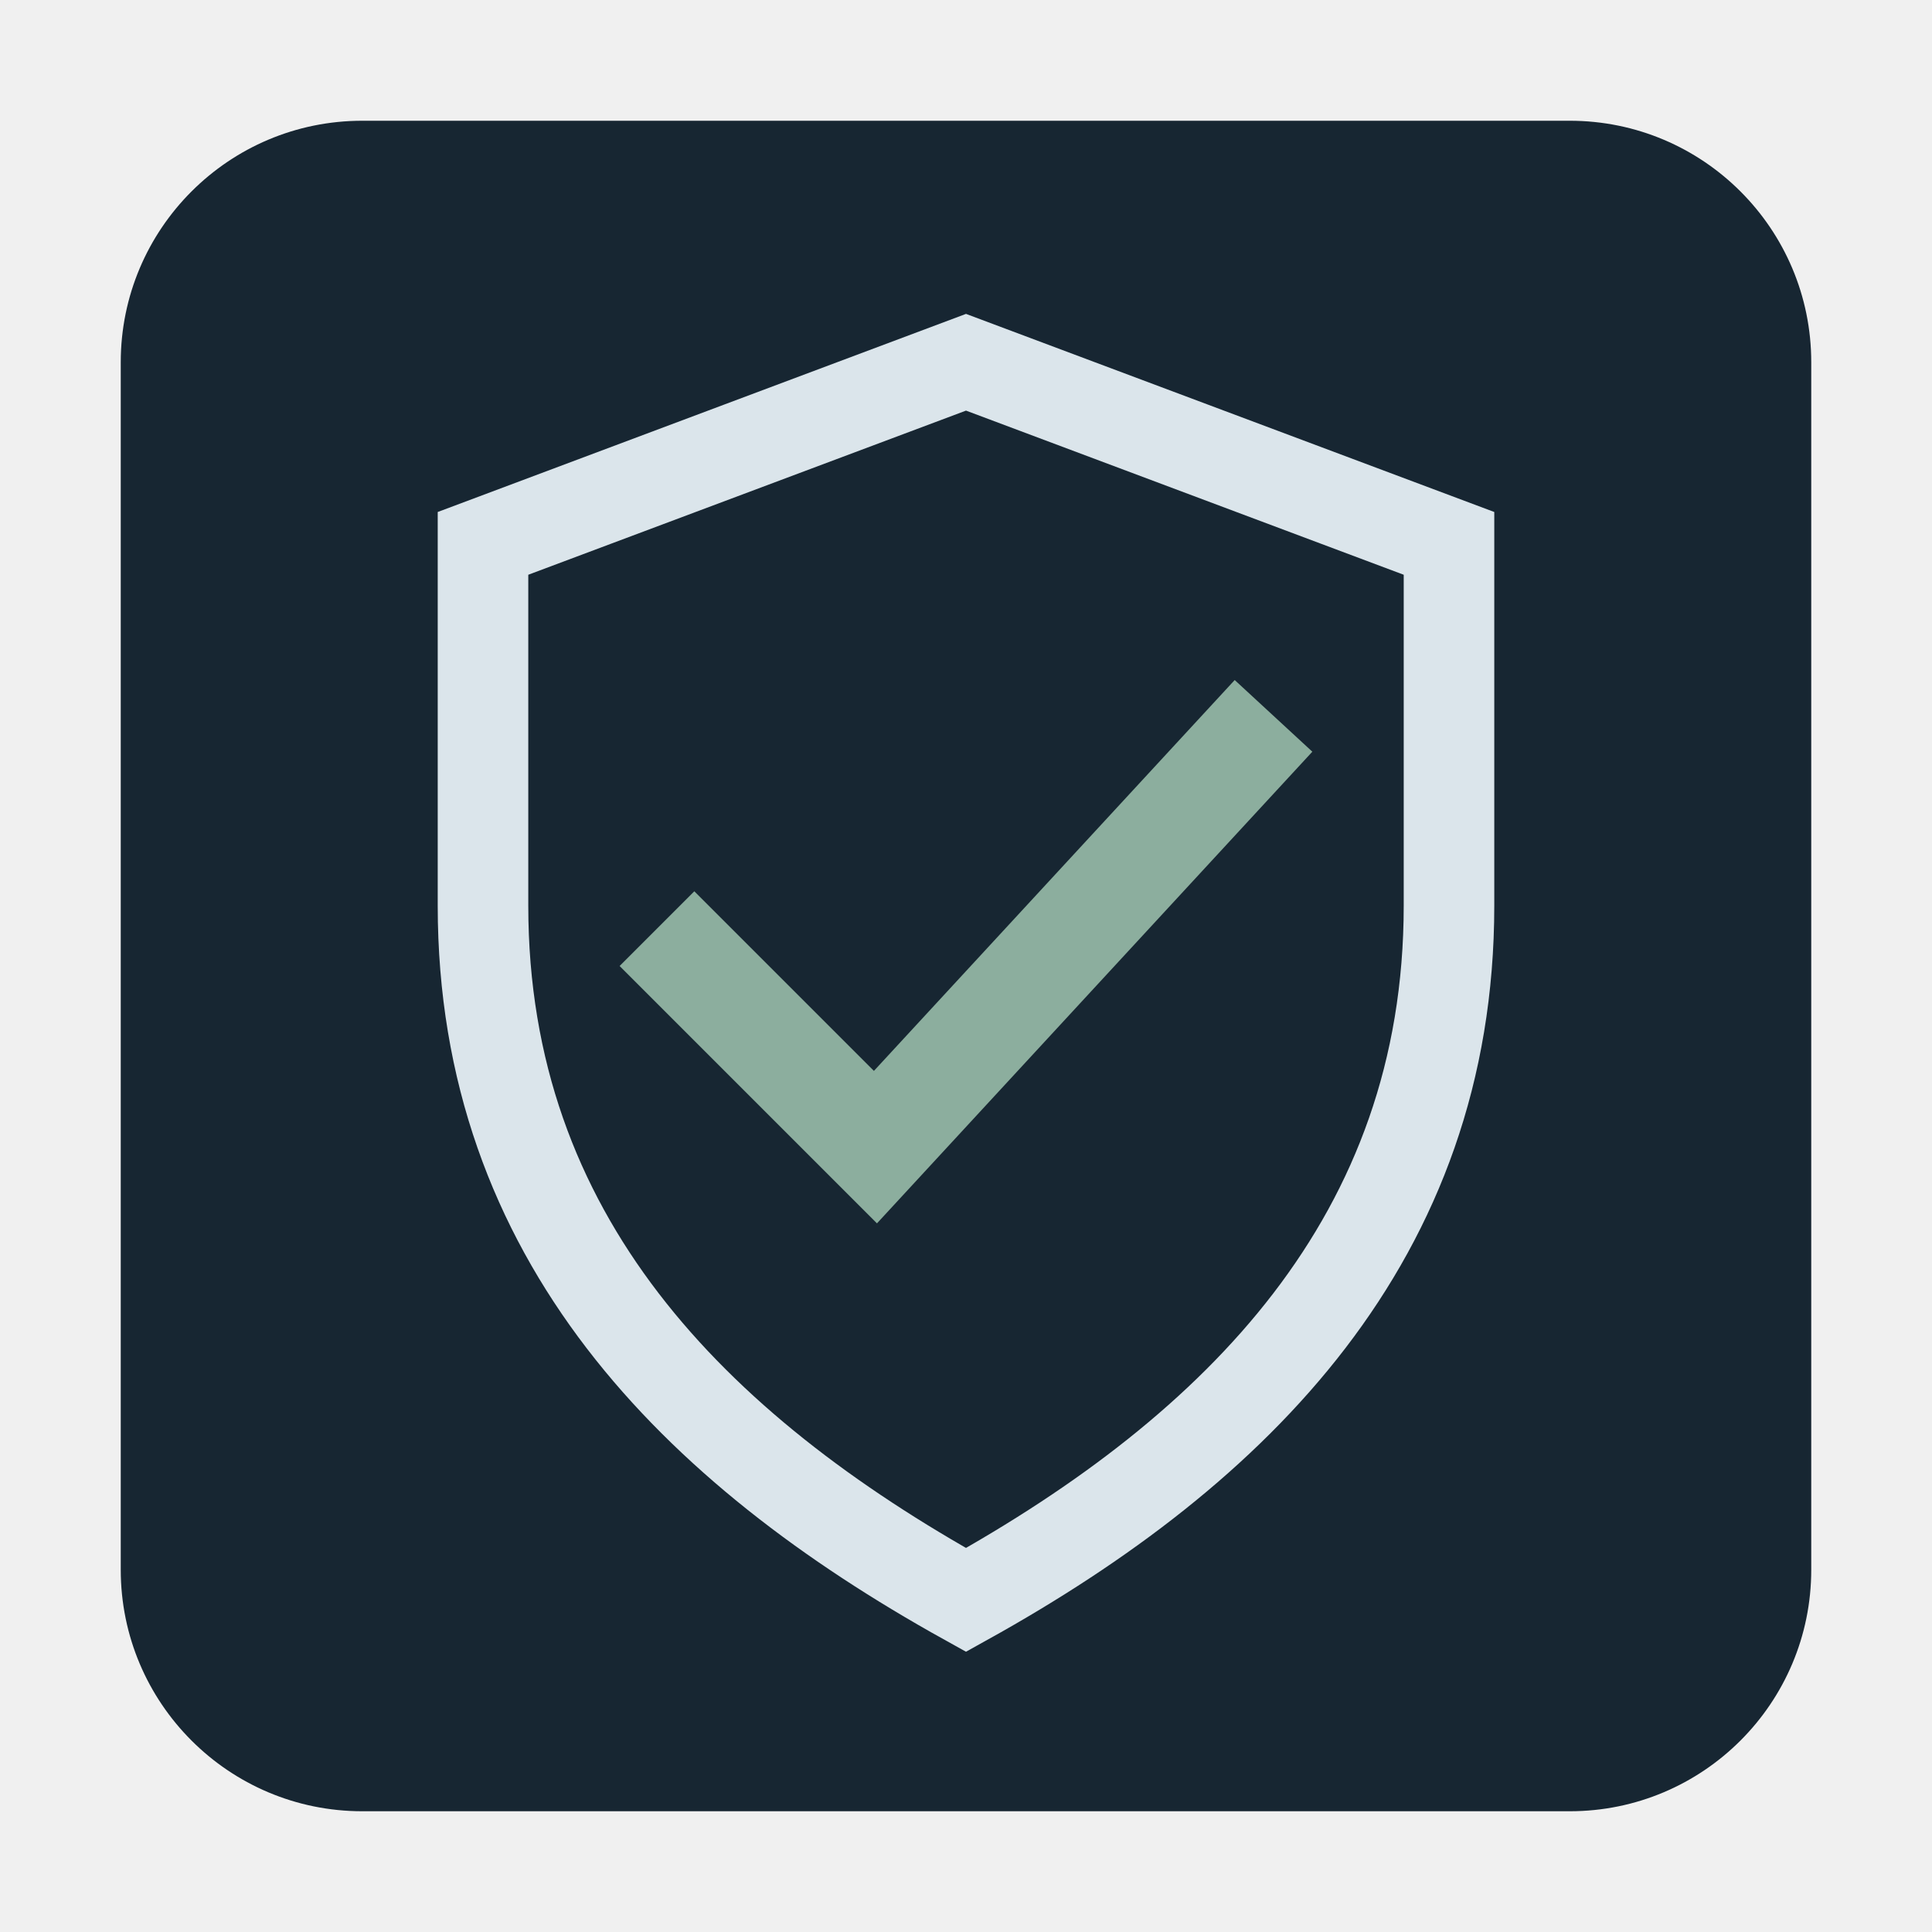
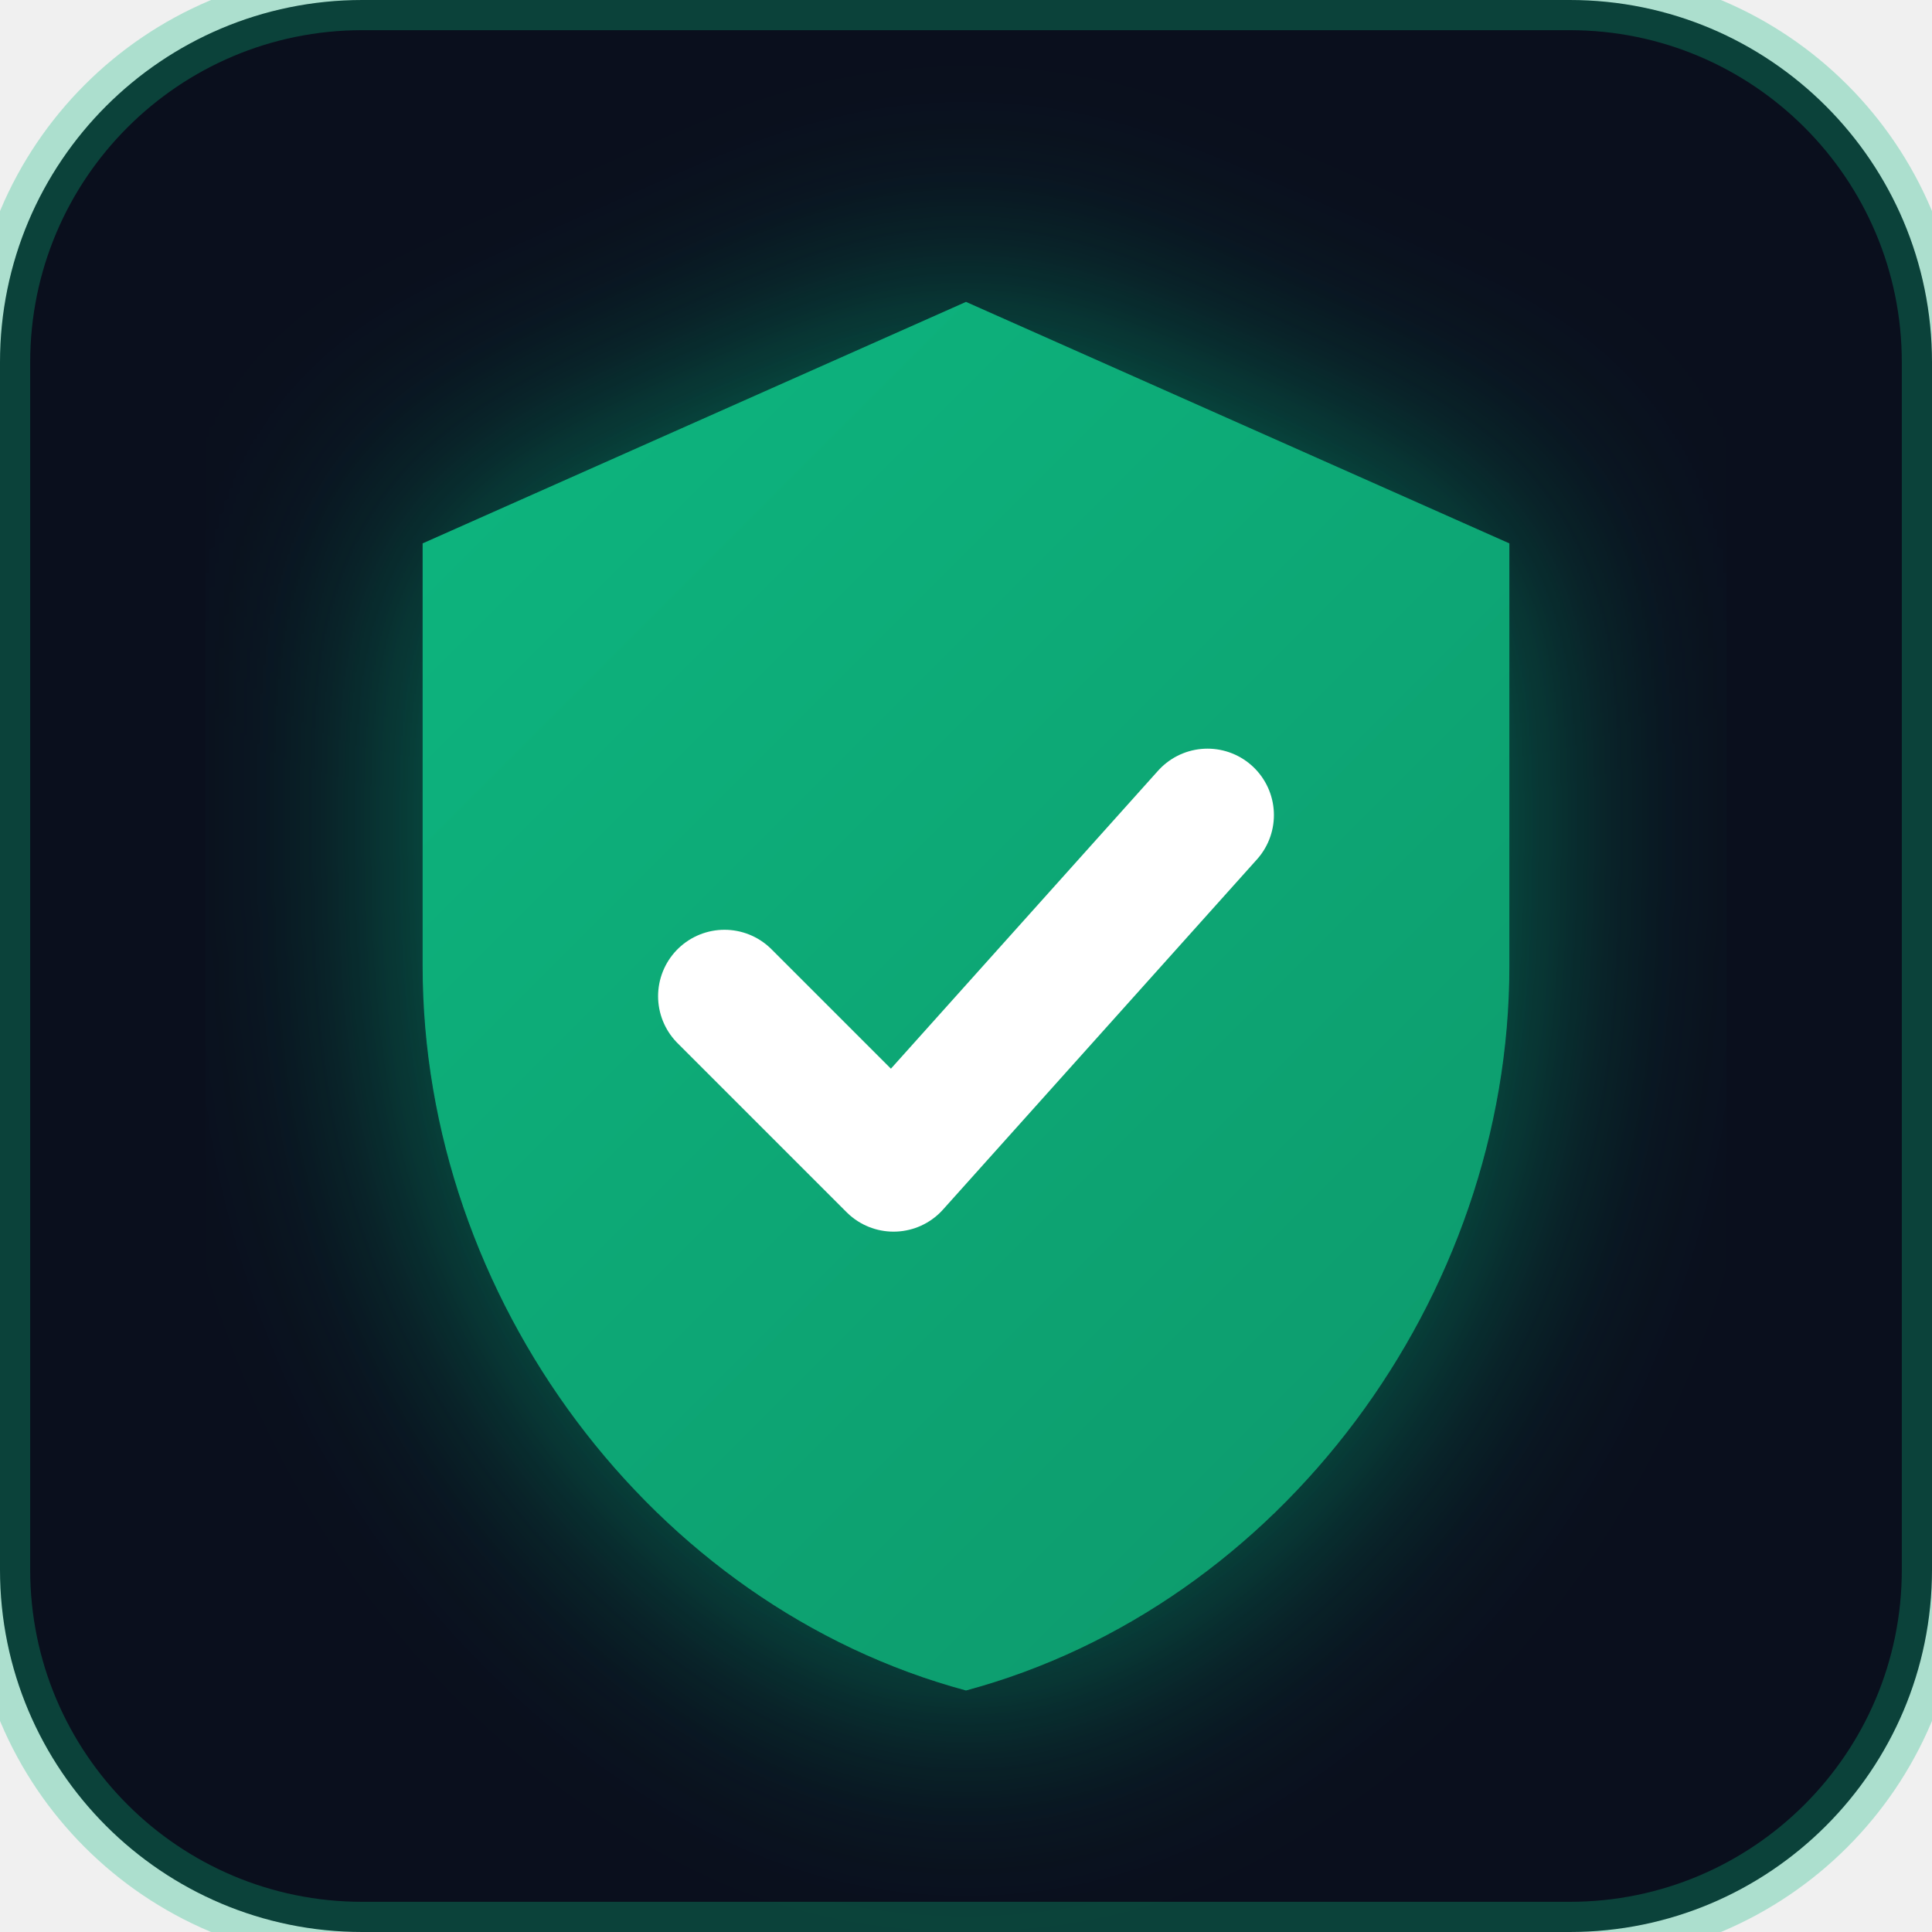
- <svg xmlns="http://www.w3.org/2000/svg" viewBox="0 0 64 64">
-   <rect x="4" y="4" width="56" height="56" rx="8" fill="#172632" />
-   <path d="M32 12 48 18v12c0 11-7 18-16 23-9-5-16-12-16-23V18z" fill="none" stroke="#dbe5eb" stroke-width="3" />
-   <path d="m23 32 6 6 12-13" fill="none" stroke="#8cae9e" stroke-width="3.5" stroke-linecap="square" stroke-linejoin="miter" />
+ <svg xmlns="http://www.w3.org/2000/svg" viewBox="0 0 32 32" fill="none">
+   <defs>
+     <linearGradient id="shieldGrad" x1="4" y1="4" x2="28" y2="28" gradientUnits="userSpaceOnUse">
+       <stop offset="0%" stop-color="#10b981" />
+       <stop offset="100%" stop-color="#059669" />
+     </linearGradient>
+     <filter id="cyberGlow" x="-20%" y="-20%" width="140%" height="140%">
+       <feDropShadow dx="0" dy="0" stdDeviation="2" flood-color="#10b981" flood-opacity="0.6" />
+     </filter>
+   </defs>
+   <rect width="32" height="32" rx="6" fill="#0a0f1d" />
+   <rect width="32" height="32" rx="6" stroke="#10b981" stroke-width="1" stroke-opacity="0.3" />
+   <path d="M16 5L7 9V16C7 21.5 10.8 26.6 16 28C21.2 26.6 25 21.5 25 16V9L16 5Z" fill="url(#shieldGrad)" filter="url(#cyberGlow)" />
+   <path d="M12 16.5L14.8 19.3L20 13.5" stroke="#ffffff" stroke-width="2.2" stroke-linecap="round" stroke-linejoin="round" />
</svg>
